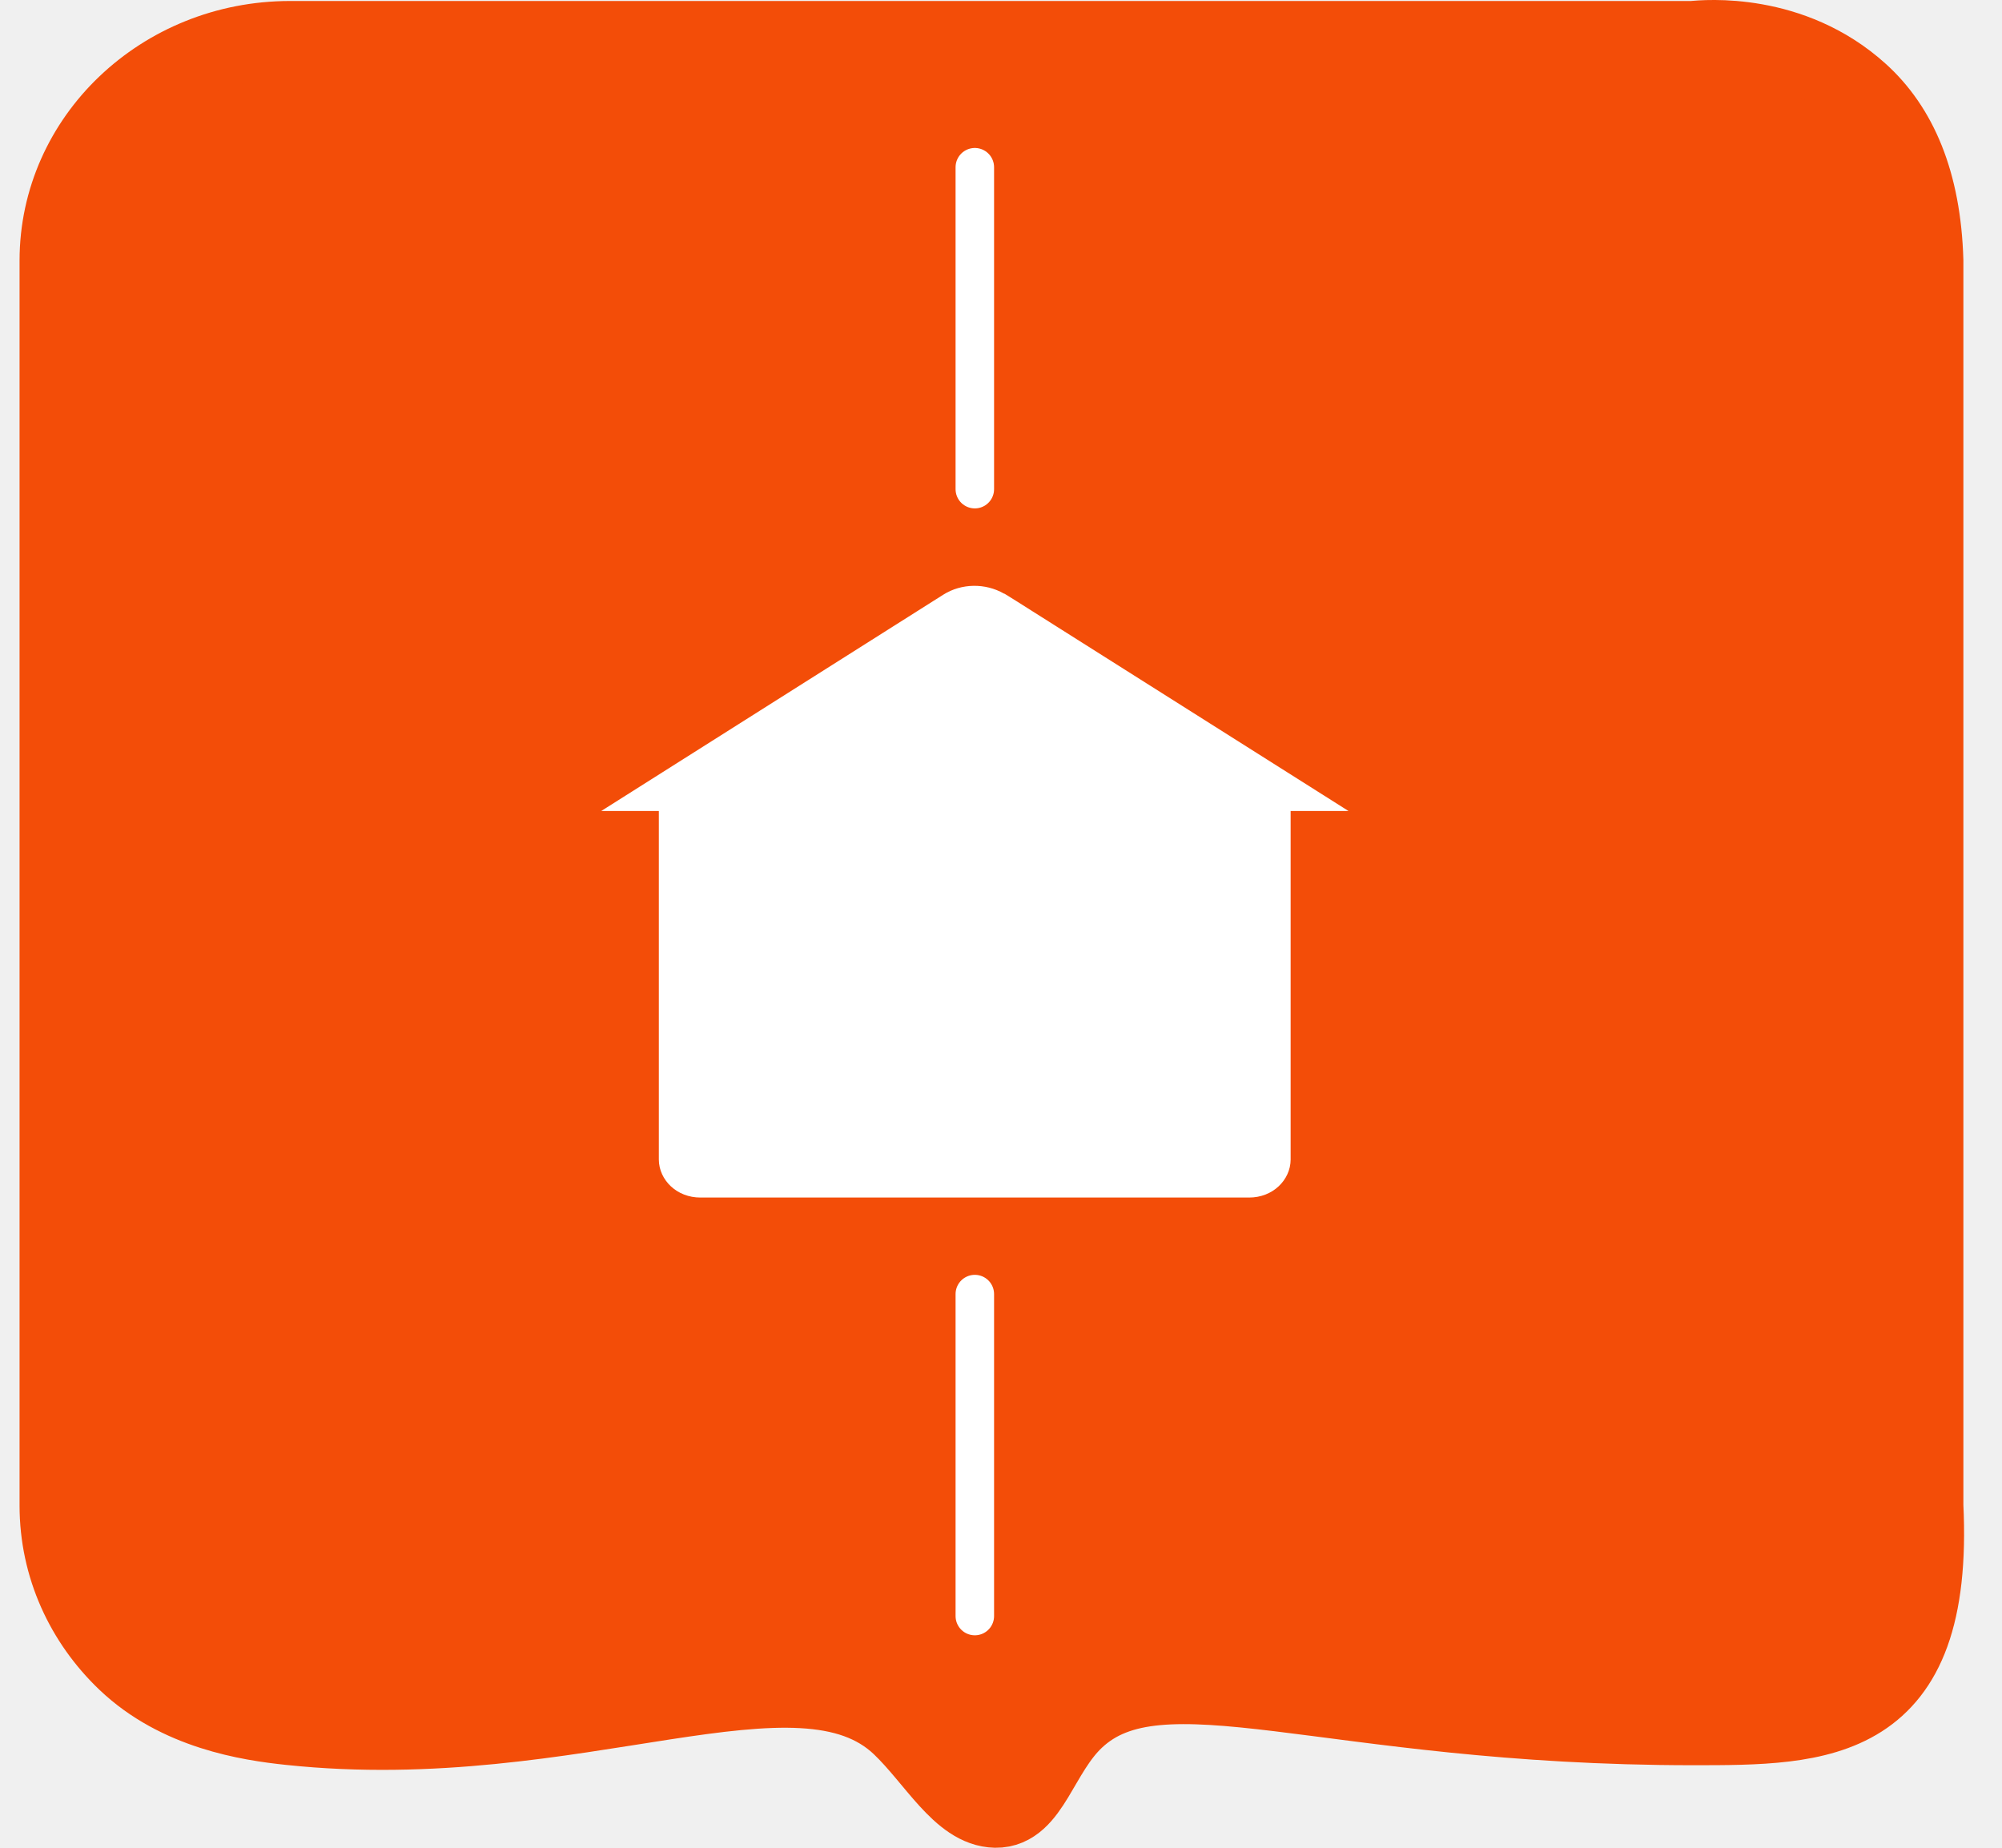
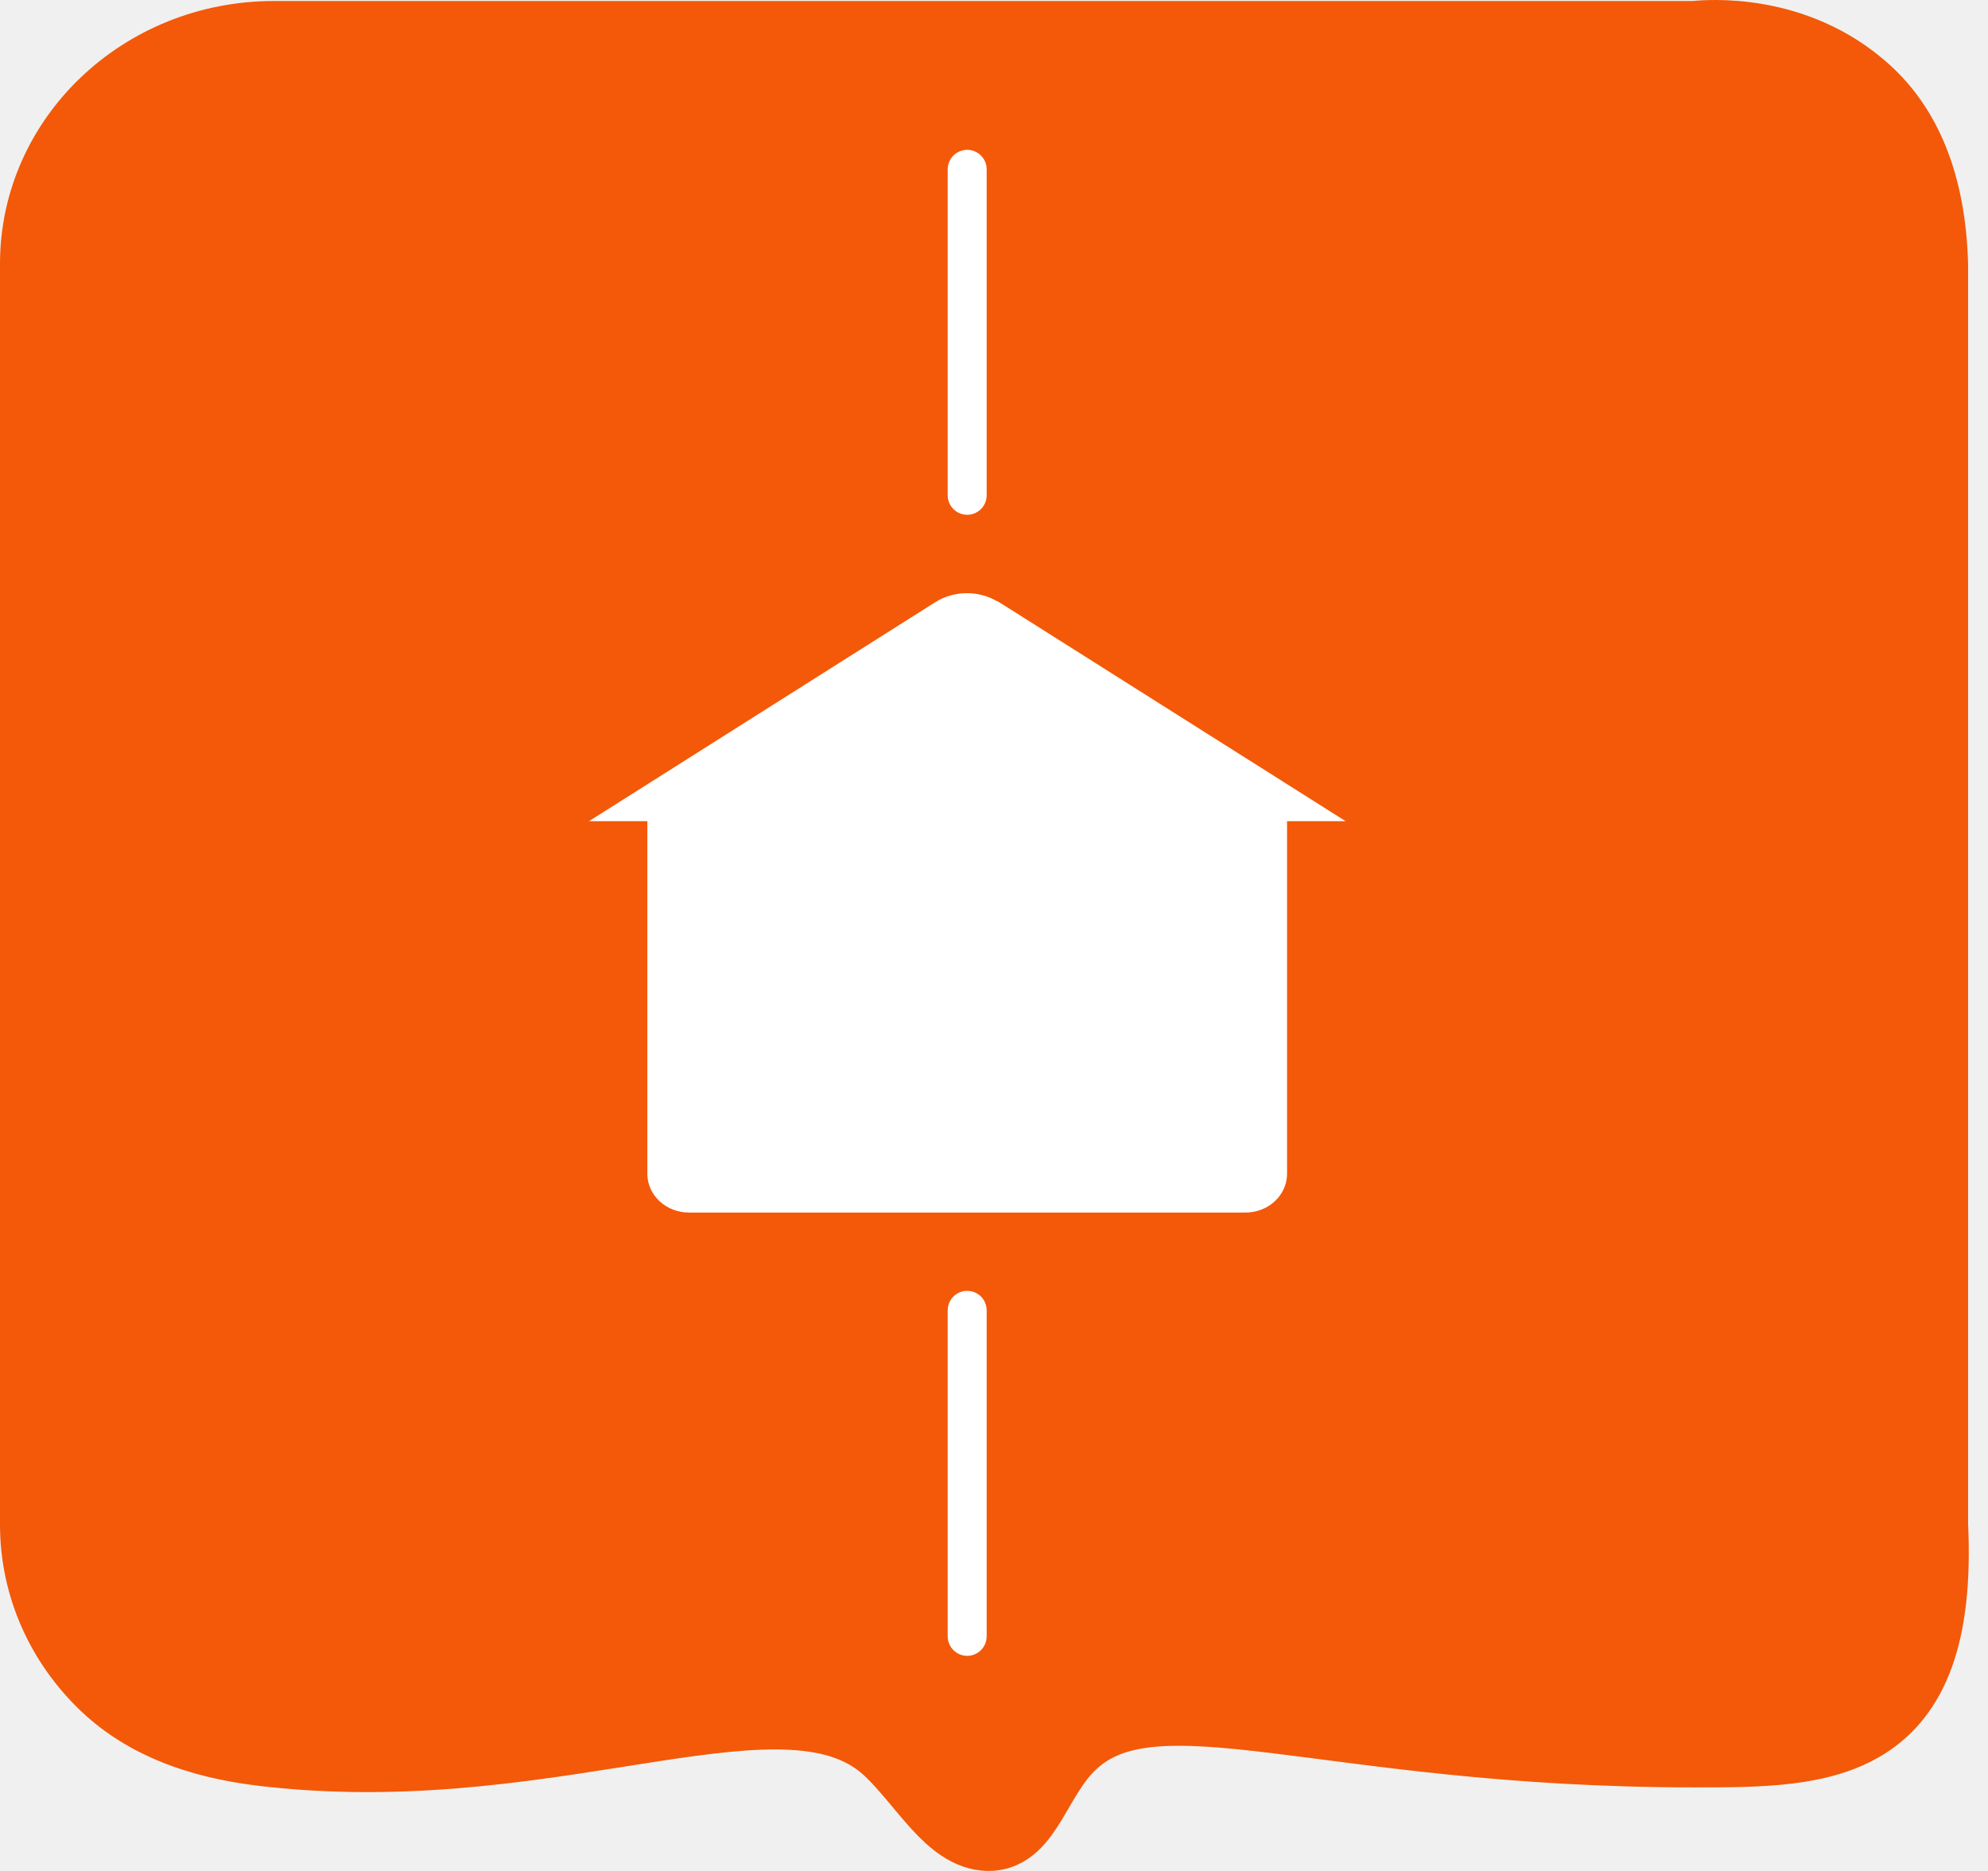
- <svg xmlns="http://www.w3.org/2000/svg" width="52" height="48" viewBox="0 0 52 48" fill="none">
-   <path d="M43.977 44.856C34.461 44.856 30.162 42.583 27.938 44.671C27.001 45.551 26.774 47.017 25.858 47C24.95 46.983 24.292 45.712 23.394 44.853C20.743 42.319 14.949 45.64 7.532 44.853C6.454 44.74 4.622 44.459 3.272 43.172C2.18 42.131 1.508 40.696 1.508 39.11V6.769C1.508 3.598 4.205 1.026 7.532 1.026H43.973C44.3 0.992 46.531 0.79 48.309 2.399C49.311 3.303 49.936 4.711 49.997 6.772V39.114C50.274 44.856 47.299 44.856 43.973 44.856H43.977Z" fill="#F34D08" stroke="#F34D08" stroke-width="2" stroke-linecap="round" stroke-linejoin="round" />
-   <path d="M24.77 15.87C25.081 15.674 25.503 15.667 25.828 15.854L25.865 15.876L25.883 15.882L26.113 16.025L33.3 20.568H33.023V30.123C33.023 30.352 32.808 30.609 32.445 30.609H18.192C17.829 30.609 17.613 30.352 17.613 30.123V20.568H17.342L24.77 15.87Z" fill="white" stroke="white" />
-   <path d="M25.32 33.617L25.32 41.981" stroke="white" stroke-linecap="round" stroke-linejoin="round" />
-   <path d="M25.32 4.344V12.707" stroke="white" stroke-linecap="round" stroke-linejoin="round" />
+ <svg xmlns="http://www.w3.org/2000/svg" width="51" height="48" viewBox="0 0 51 48" fill="none">
+   <path d="M43.469 44.856C33.954 44.856 29.654 42.583 27.43 44.671C26.493 45.551 26.267 47.017 25.351 47C24.442 46.983 23.785 45.712 22.886 44.853C20.235 42.319 14.441 45.64 7.024 44.853C5.946 44.74 4.114 44.459 2.764 43.172C1.672 42.131 1 40.696 1 39.11V6.769C1 3.598 3.698 1.026 7.024 1.026H43.465C43.792 0.992 46.023 0.79 47.801 2.399C48.803 3.303 49.428 4.711 49.489 6.772V39.114C49.766 44.856 46.792 44.856 43.465 44.856H43.469Z" fill="#F35908" stroke="#F35908" stroke-width="2" stroke-linecap="round" stroke-linejoin="round" />
+   <path d="M24.264 15.87C24.575 15.674 24.997 15.667 25.322 15.854L25.359 15.876L25.377 15.882L25.607 16.025L32.794 20.568H32.518V30.123C32.517 30.352 32.302 30.609 31.939 30.609H17.686C17.324 30.609 17.108 30.352 17.107 30.123V20.568H16.836L24.264 15.87Z" fill="white" stroke="white" />
+   <path d="M24.812 33.617L24.812 41.981" stroke="white" stroke-linecap="round" stroke-linejoin="round" />
+   <path d="M24.812 4.344V12.707" stroke="white" stroke-linecap="round" stroke-linejoin="round" />
</svg>
